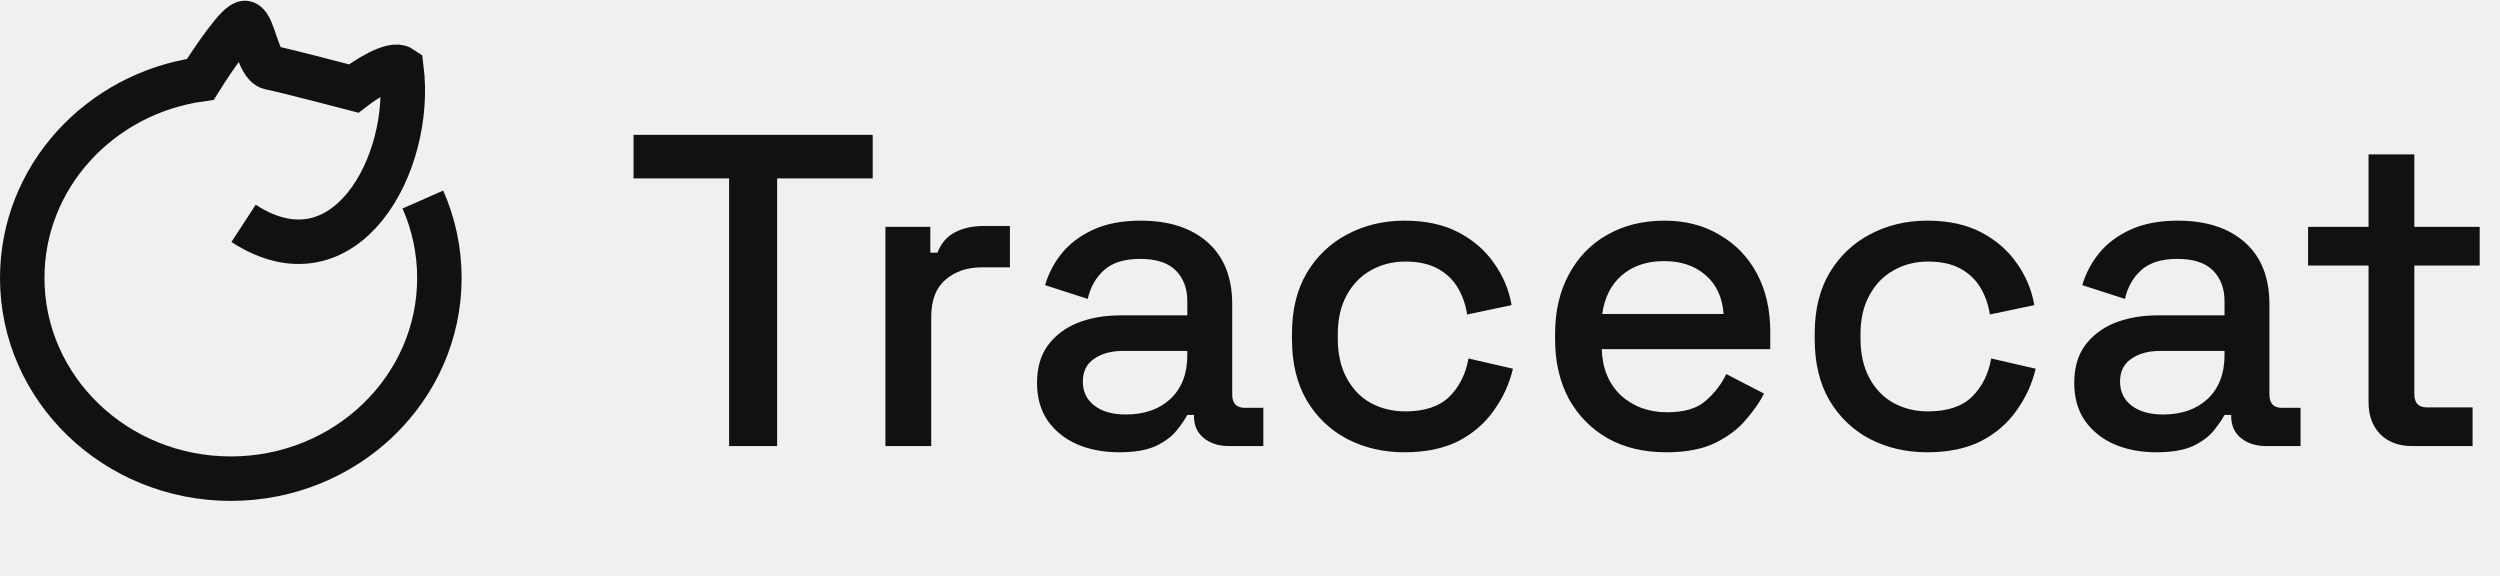
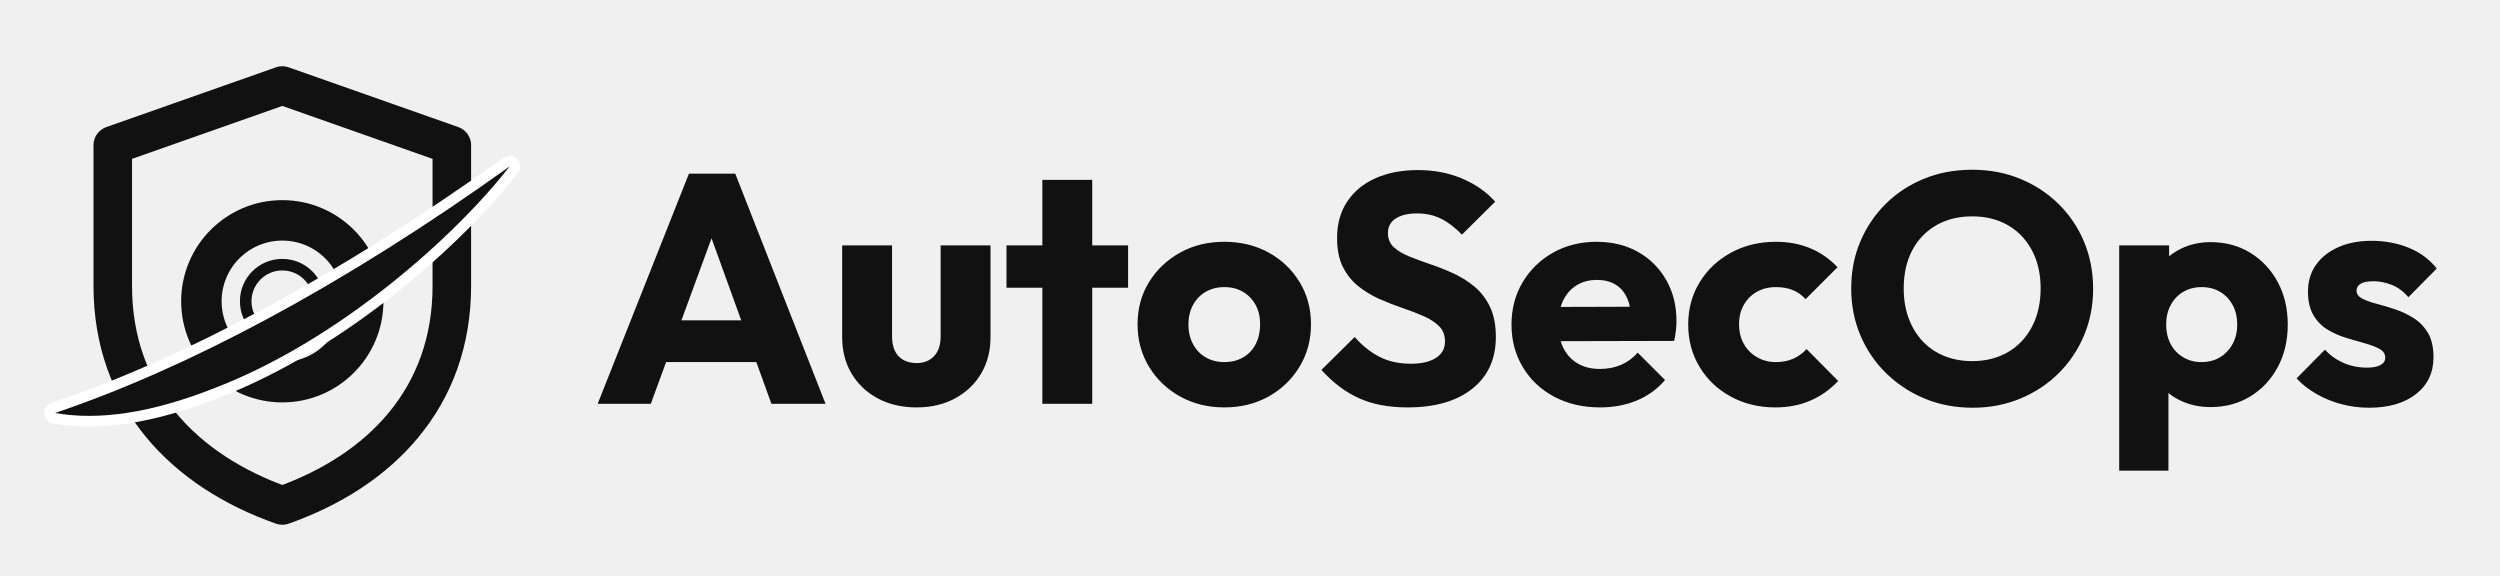
<svg xmlns="http://www.w3.org/2000/svg" width="3374" height="777" viewBox="0 0 3374 777" fill="none">
-   <path d="M570.705 269.289C585.059 301.802 593 337.569 593 375.122C593 524.724 466.968 646 311.5 646C156.032 646 30 524.724 30 375.122C30 238.954 134.413 126.253 270.4 107.11C287.008 80.598 322.429 28.282 331.246 31.11C342.268 34.645 347.998 87.738 364.54 91.207C391.404 96.841 453.168 113.302 477.277 119.488C493.733 106.821 529.674 83.563 541.797 91.87C558.1 221.786 465.384 390.344 328.721 301.436" stroke="#111111" stroke-width="60" />
-   <path d="M984 602V240.8H855V182H1177.8V240.8H1048.8V602H984ZM1194.98 602V306.2H1255.58V341H1265.18C1269.98 328.6 1277.58 319.6 1287.98 314C1298.78 308 1311.98 305 1327.58 305H1362.98V360.8H1325.18C1305.18 360.8 1288.78 366.4 1275.98 377.6C1263.18 388.4 1256.78 405.2 1256.78 428V602H1194.98ZM1510.6 610.4C1489.4 610.4 1470.4 606.8 1453.6 599.6C1437.2 592.4 1424 581.8 1414 567.8C1404.4 553.8 1399.6 536.8 1399.6 516.8C1399.6 496.4 1404.4 479.6 1414 466.4C1424 452.8 1437.4 442.6 1454.2 435.8C1471.4 429 1490.8 425.6 1512.4 425.6H1602.4V406.4C1602.4 389.2 1597.2 375.4 1586.8 365C1576.4 354.6 1560.4 349.4 1538.8 349.4C1517.6 349.4 1501.4 354.4 1490.2 364.4C1479 374.4 1471.6 387.4 1468 403.4L1410.4 384.8C1415.2 368.8 1422.8 354.4 1433.2 341.6C1444 328.4 1458.2 317.8 1475.8 309.8C1493.4 301.8 1514.6 297.8 1539.4 297.8C1577.8 297.8 1608 307.6 1630 327.2C1652 346.8 1663 374.6 1663 410.6V532.4C1663 544.4 1668.6 550.4 1679.8 550.4H1705V602H1658.8C1644.8 602 1633.4 598.4 1624.6 591.2C1615.8 584 1611.4 574.2 1611.4 561.8V560H1602.4C1599.2 566 1594.4 573 1588 581C1581.6 589 1572.2 596 1559.8 602C1547.4 607.6 1531 610.4 1510.6 610.4ZM1519.6 559.4C1544.4 559.4 1564.4 552.4 1579.6 538.4C1594.8 524 1602.4 504.4 1602.4 479.6V473.6H1516C1499.6 473.6 1486.4 477.2 1476.4 484.4C1466.4 491.2 1461.4 501.4 1461.4 515C1461.4 528.6 1466.6 539.4 1477 547.4C1487.4 555.4 1501.6 559.4 1519.6 559.4ZM1895.46 610.4C1867.06 610.4 1841.26 604.4 1818.06 592.4C1795.26 580.4 1777.06 563 1763.46 540.2C1750.26 517.4 1743.66 490 1743.66 458V450.2C1743.66 418.2 1750.26 391 1763.46 368.6C1777.06 345.8 1795.26 328.4 1818.06 316.4C1841.26 304 1867.06 297.8 1895.46 297.8C1923.86 297.8 1948.06 303 1968.06 313.4C1988.06 323.8 2004.06 337.6 2016.06 354.8C2028.46 372 2036.46 391 2040.06 411.8L1980.06 424.4C1978.06 411.2 1973.86 399.2 1967.46 388.4C1961.06 377.6 1952.06 369 1940.46 362.6C1928.86 356.2 1914.26 353 1896.66 353C1879.46 353 1863.86 357 1849.86 365C1836.26 372.6 1825.46 383.8 1817.46 398.6C1809.46 413 1805.46 430.6 1805.46 451.4V456.8C1805.46 477.6 1809.46 495.4 1817.46 510.2C1825.46 525 1836.26 536.2 1849.86 543.8C1863.86 551.4 1879.46 555.2 1896.66 555.2C1922.66 555.2 1942.46 548.6 1956.06 535.4C1969.66 521.8 1978.26 504.6 1981.86 483.8L2041.86 497.6C2037.06 518 2028.46 536.8 2016.06 554C2004.06 571.2 1988.06 585 1968.06 595.4C1948.06 605.4 1923.86 610.4 1895.46 610.4ZM2248.74 610.4C2218.74 610.4 2192.54 604.2 2170.14 591.8C2147.74 579 2130.14 561.2 2117.34 538.4C2104.94 515.2 2098.74 488.4 2098.74 458V450.8C2098.74 420 2104.94 393.2 2117.34 370.4C2129.74 347.2 2146.94 329.4 2168.94 317C2191.34 304.2 2217.14 297.8 2246.34 297.8C2274.74 297.8 2299.54 304.2 2320.74 317C2342.34 329.4 2359.14 346.8 2371.14 369.2C2383.14 391.6 2389.14 417.8 2389.14 447.8V471.2H2161.74C2162.54 497.2 2171.14 518 2187.54 533.6C2204.34 548.8 2225.14 556.4 2249.94 556.4C2273.14 556.4 2290.54 551.2 2302.14 540.8C2314.14 530.4 2323.34 518.4 2329.74 504.8L2380.74 531.2C2375.14 542.4 2366.94 554.2 2356.14 566.6C2345.74 579 2331.94 589.4 2314.74 597.8C2297.54 606.2 2275.54 610.4 2248.74 610.4ZM2162.34 423.8H2326.14C2324.54 401.4 2316.54 384 2302.14 371.6C2287.74 358.8 2268.94 352.4 2245.74 352.4C2222.54 352.4 2203.54 358.8 2188.74 371.6C2174.34 384 2165.54 401.4 2162.34 423.8ZM2600.93 610.4C2572.53 610.4 2546.73 604.4 2523.53 592.4C2500.73 580.4 2482.53 563 2468.93 540.2C2455.73 517.4 2449.13 490 2449.13 458V450.2C2449.13 418.2 2455.73 391 2468.93 368.6C2482.53 345.8 2500.73 328.4 2523.53 316.4C2546.73 304 2572.53 297.8 2600.93 297.8C2629.33 297.8 2653.53 303 2673.53 313.4C2693.53 323.8 2709.53 337.6 2721.53 354.8C2733.93 372 2741.93 391 2745.53 411.8L2685.53 424.4C2683.53 411.2 2679.33 399.2 2672.93 388.4C2666.53 377.6 2657.53 369 2645.93 362.6C2634.33 356.2 2619.73 353 2602.13 353C2584.93 353 2569.33 357 2555.33 365C2541.73 372.6 2530.93 383.8 2522.93 398.6C2514.93 413 2510.93 430.6 2510.93 451.4V456.8C2510.93 477.6 2514.93 495.4 2522.93 510.2C2530.93 525 2541.73 536.2 2555.33 543.8C2569.33 551.4 2584.93 555.2 2602.13 555.2C2628.13 555.2 2647.93 548.6 2661.53 535.4C2675.13 521.8 2683.73 504.6 2687.33 483.8L2747.33 497.6C2742.53 518 2733.93 536.8 2721.53 554C2709.53 571.2 2693.53 585 2673.53 595.4C2653.53 605.4 2629.33 610.4 2600.93 610.4ZM2910.41 610.4C2889.21 610.4 2870.21 606.8 2853.41 599.6C2837.01 592.4 2823.81 581.8 2813.81 567.8C2804.21 553.8 2799.41 536.8 2799.41 516.8C2799.41 496.4 2804.21 479.6 2813.81 466.4C2823.81 452.8 2837.21 442.6 2854.01 435.8C2871.21 429 2890.61 425.6 2912.21 425.6H3002.21V406.4C3002.21 389.2 2997.01 375.4 2986.61 365C2976.21 354.6 2960.21 349.4 2938.61 349.4C2917.41 349.4 2901.21 354.4 2890.01 364.4C2878.81 374.4 2871.41 387.4 2867.81 403.4L2810.21 384.8C2815.01 368.8 2822.61 354.4 2833.01 341.6C2843.81 328.4 2858.01 317.8 2875.61 309.8C2893.21 301.8 2914.41 297.8 2939.21 297.8C2977.61 297.8 3007.81 307.6 3029.81 327.2C3051.81 346.8 3062.81 374.6 3062.81 410.6V532.4C3062.81 544.4 3068.41 550.4 3079.61 550.4H3104.81V602H3058.61C3044.61 602 3033.21 598.4 3024.41 591.2C3015.61 584 3011.21 574.2 3011.21 561.8V560H3002.21C2999.01 566 2994.21 573 2987.81 581C2981.41 589 2972.01 596 2959.61 602C2947.21 607.6 2930.81 610.4 2910.41 610.4ZM2919.41 559.4C2944.21 559.4 2964.21 552.4 2979.41 538.4C2994.61 524 3002.21 504.4 3002.21 479.6V473.6H2915.81C2899.41 473.6 2886.21 477.2 2876.21 484.4C2866.21 491.2 2861.21 501.4 2861.21 515C2861.21 528.6 2866.41 539.4 2876.81 547.4C2887.21 555.4 2901.41 559.4 2919.41 559.4ZM3255.39 602C3237.39 602 3222.99 596.6 3212.19 585.8C3201.79 575 3196.59 560.6 3196.59 542.6V358.4H3114.99V306.2H3196.59V208.4H3258.39V306.2H3346.59V358.4H3258.39V531.8C3258.39 543.8 3263.99 549.8 3275.19 549.8H3336.99V602H3255.39Z" fill="#111111" />
+   <g transform="translate(30 40) scale(1.3)">
+     <path d="M270 58 L446 120 V266 C446 382 372 458 270 494 C168 458 94 382 94 266 V120 Z" stroke="#111111" stroke-width="40" stroke-linejoin="round" fill="none" />
+     <circle cx="270" cy="282" r="84" stroke="#111111" stroke-width="42" fill="none" />
+     <circle cx="270" cy="282" r="38" stroke="#111111" stroke-width="12" fill="none" />
+     <path d="M34 398 C170 352 330 268 506 142 C450 214 330 322 200 372 C134 398 80 406 34 398 Z" fill="#111111" stroke="#FFFFFF" stroke-width="22" stroke-linejoin="round" paint-order="stroke" />
+   </g>
+   <path d="M806.6 545.0 929.8 234.36H992.28L1114.16 545.0H1041.12L947.84 287.16H972.92L878.32 545.0ZM876.56 488.68V432.36H1045.96V488.68ZM1236.92 549.84Q1207.44 549.84 1184.78 537.74Q1162.12 525.64 1149.36 504.3Q1136.6 482.96 1136.6 455.24V331.16H1203.92V454.36Q1203.92 465.36 1207.66 473.28Q1211.4 481.2 1218.88 485.6Q1226.36 490.0 1236.92 490.0Q1251.88 490.0 1260.68 480.54Q1269.48 471.08 1269.48 454.36V331.16H1336.8V454.8Q1336.8 482.96 1324.04 504.3Q1311.28 525.64 1288.84 537.74Q1266.4 549.84 1236.92 549.84ZM1406.76 545.0V242.72H1474.08V545.0ZM1358.36 388.36V331.16H1522.48V388.36ZM1652.28 549.84Q1619.28 549.84 1592.66 535.1Q1566.04 520.36 1550.64 494.84Q1535.24 469.32 1535.24 437.64Q1535.24 405.96 1550.64 380.88Q1566.04 355.8 1592.44 341.06Q1618.84 326.32 1652.28 326.32Q1685.72 326.32 1712.12 340.84Q1738.52 355.36 1753.92 380.66Q1769.32 405.96 1769.32 437.64Q1769.32 469.32 1753.92 494.84Q1738.52 520.36 1712.12 535.1Q1685.72 549.84 1652.28 549.84ZM1652.28 488.68Q1666.8 488.68 1677.8 482.3Q1688.8 475.92 1694.74 464.26Q1700.68 452.6 1700.68 437.64Q1700.68 422.68 1694.52 411.46Q1688.36 400.24 1677.58 393.86Q1666.8 387.48 1652.28 387.48Q1638.2 387.48 1627.2 393.86Q1616.2 400.24 1610.04 411.68Q1603.88 423.12 1603.88 438.08Q1603.88 452.6 1610.04 464.26Q1616.2 475.92 1627.2 482.3Q1638.2 488.68 1652.28 488.68ZM1899.56 549.84Q1861.28 549.84 1833.78 537.3Q1806.28 524.76 1783.4 499.24L1828.28 454.8Q1843.24 471.96 1861.5 481.42Q1879.76 490.88 1903.96 490.88Q1925.96 490.88 1938.06 482.96Q1950.16 475.04 1950.16 460.96Q1950.16 448.2 1942.24 440.28Q1934.32 432.36 1921.34 426.64Q1908.36 420.92 1892.74 415.64Q1877.12 410.36 1861.72 403.54Q1846.32 396.72 1833.34 386.38Q1820.36 376.04 1812.44 360.42Q1804.52 344.8 1804.52 321.04Q1804.52 292.44 1818.38 271.76Q1832.24 251.08 1856.88 240.3Q1881.52 229.52 1913.64 229.52Q1946.2 229.52 1973.26 240.96Q2000.32 252.4 2017.92 272.2L1973.04 316.64Q1958.96 302.12 1944.66 295.08Q1930.36 288.04 1912.32 288.04Q1894.28 288.04 1883.72 294.86Q1873.16 301.68 1873.16 314.44Q1873.16 326.32 1881.08 333.58Q1889 340.84 1901.98 346.12Q1914.96 351.4 1930.58 356.68Q1946.2 361.96 1961.6 369.0Q1977 376.04 1989.98 386.82Q2002.96 397.6 2010.88 414.1Q2018.8 430.6 2018.8 454.8Q2018.8 499.24 1987.12 524.54Q1955.44 549.84 1899.56 549.84ZM2159.6 549.84Q2124.84 549.84 2097.78 535.54Q2070.72 521.24 2055.32 495.72Q2039.92 470.2 2039.92 438.08Q2039.92 405.96 2055.1 380.66Q2070.28 355.36 2096.24 340.84Q2122.2 326.32 2154.76 326.32Q2186.44 326.32 2210.64 339.96Q2234.84 353.6 2248.7 377.8Q2262.56 402.0 2262.56 433.24Q2262.56 438.96 2261.9 445.34Q2261.24 451.72 2259.48 460.08L2075.12 460.52V414.32L2230.88 413.88L2201.84 433.24Q2201.4 414.76 2196.12 402.66Q2190.84 390.56 2180.5 384.18Q2170.16 377.8 2155.2 377.8Q2139.36 377.8 2127.7 385.06Q2116.04 392.32 2109.66 405.52Q2103.28 418.72 2103.28 437.64Q2103.28 456.56 2110.1 469.98Q2116.92 483.4 2129.46 490.66Q2142.0 497.92 2159.16 497.92Q2175.0 497.92 2187.76 492.42Q2200.52 486.92 2210.2 475.92L2247.16 512.88Q2231.32 531.36 2208.88 540.6Q2186.44 549.84 2159.6 549.84ZM2395.88 549.84Q2362.88 549.84 2336.04 535.32Q2309.2 520.8 2293.8 495.28Q2278.4 469.76 2278.4 438.08Q2278.4 405.96 2294.02 380.66Q2309.64 355.36 2336.48 340.84Q2363.32 326.32 2396.76 326.32Q2421.84 326.32 2442.74 334.9Q2463.64 343.48 2479.92 360.64L2436.8 403.76Q2429.32 395.4 2419.42 391.44Q2409.52 387.48 2396.76 387.48Q2382.24 387.48 2371.02 393.86Q2359.8 400.24 2353.42 411.46Q2347.04 422.68 2347.04 437.64Q2347.04 452.6 2353.42 464.04Q2359.8 475.48 2371.24 482.08Q2382.68 488.68 2396.76 488.68Q2409.96 488.68 2420.3 484.06Q2430.64 479.44 2438.12 471.08L2480.8 514.2Q2464.08 531.8 2442.96 540.82Q2421.84 549.84 2395.88 549.84ZM2662.52 550.28Q2627.32 550.28 2597.62 537.96Q2567.92 525.64 2545.48 503.64Q2523.04 481.64 2510.72 452.38Q2498.4 423.12 2498.4 389.24Q2498.4 354.92 2510.72 325.88Q2523.04 296.84 2545.04 275.06Q2567.04 253.28 2596.74 241.18Q2626.44 229.08 2661.64 229.08Q2696.4 229.08 2726.1 241.18Q2755.8 253.28 2778.02 275.06Q2800.24 296.84 2812.56 326.1Q2824.88 355.36 2824.88 389.68Q2824.88 423.56 2812.56 452.82Q2800.24 482.08 2778.24 503.86Q2756.24 525.64 2726.54 537.96Q2696.84 550.28 2662.52 550.28ZM2661.64 487.36Q2689.36 487.36 2710.26 475.04Q2731.16 462.72 2742.6 440.5Q2754.04 418.28 2754.04 389.24Q2754.04 367.24 2747.44 349.42Q2740.84 331.6 2728.52 318.62Q2716.2 305.64 2699.26 298.82Q2682.32 292.0 2661.64 292.0Q2633.92 292.0 2613.02 304.1Q2592.12 316.2 2580.68 337.98Q2569.24 359.76 2569.24 389.24Q2569.24 411.24 2575.84 429.28Q2582.44 447.32 2594.54 460.3Q2606.64 473.28 2623.8 480.32Q2640.96 487.36 2661.64 487.36ZM2983.28 549.4Q2961.72 549.4 2943.68 541.04Q2925.64 532.68 2914.2 517.94Q2902.76 503.2 2901 484.28V394.08Q2902.76 375.16 2914.2 359.76Q2925.64 344.36 2943.68 335.56Q2961.72 326.76 2983.28 326.76Q3013.64 326.76 3037.18 341.28Q3060.72 355.8 3074.14 380.88Q3087.56 405.96 3087.56 438.08Q3087.56 470.2 3074.14 495.28Q3060.72 520.36 3037.18 534.88Q3013.64 549.4 2983.28 549.4ZM2860.08 635.2V331.16H2927.4V386.16L2916.4 438.08L2926.52 490.0V635.2ZM2970.96 488.68Q2985.48 488.68 2996.26 482.08Q3007.04 475.48 3013.2 464.04Q3019.36 452.6 3019.36 438.08Q3019.36 423.12 3013.2 411.68Q3007.04 400.24 2996.26 393.86Q2985.48 387.48 2971.4 387.48Q2957.32 387.48 2946.54 393.86Q2935.76 400.24 2929.6 411.68Q2923.44 423.12 2923.44 438.08Q2923.44 452.6 2929.38 464.04Q2935.32 475.48 2946.32 482.08Q2957.32 488.68 2970.96 488.68ZM3197.12 550.28Q3178.2 550.28 3159.94 545.44Q3141.68 540.6 3126.06 531.58Q3110.44 522.56 3099.44 510.68L3137.72 471.96Q3148.28 483.4 3162.8 489.78Q3177.32 496.16 3194.48 496.16Q3206.36 496.16 3212.74 492.64Q3219.12 489.12 3219.12 482.96Q3219.12 475.04 3211.42 470.86Q3203.72 466.68 3191.84 463.38Q3179.96 460.08 3166.76 456.12Q3153.56 452.16 3141.68 445.12Q3129.8 438.08 3122.32 425.54Q3114.84 413.0 3114.84 393.64Q3114.84 372.96 3125.4 357.78Q3135.96 342.6 3155.32 333.8Q3174.68 325.0 3200.64 325.0Q3227.92 325.0 3251.02 334.46Q3274.12 343.92 3288.64 362.4L3250.36 401.12Q3240.24 389.24 3227.7 384.4Q3215.16 379.56 3203.28 379.56Q3191.84 379.56 3186.12 382.86Q3180.4 386.16 3180.4 392.32Q3180.4 398.92 3187.88 402.88Q3195.36 406.84 3207.24 409.92Q3219.12 413.0 3232.32 417.4Q3245.52 421.8 3257.4 429.28Q3269.28 436.76 3276.76 449.3Q3284.24 461.84 3284.24 482.08Q3284.24 513.32 3260.7 531.8Q3237.16 550.28 3197.12 550.28Z" fill="#111111" />
</svg>
